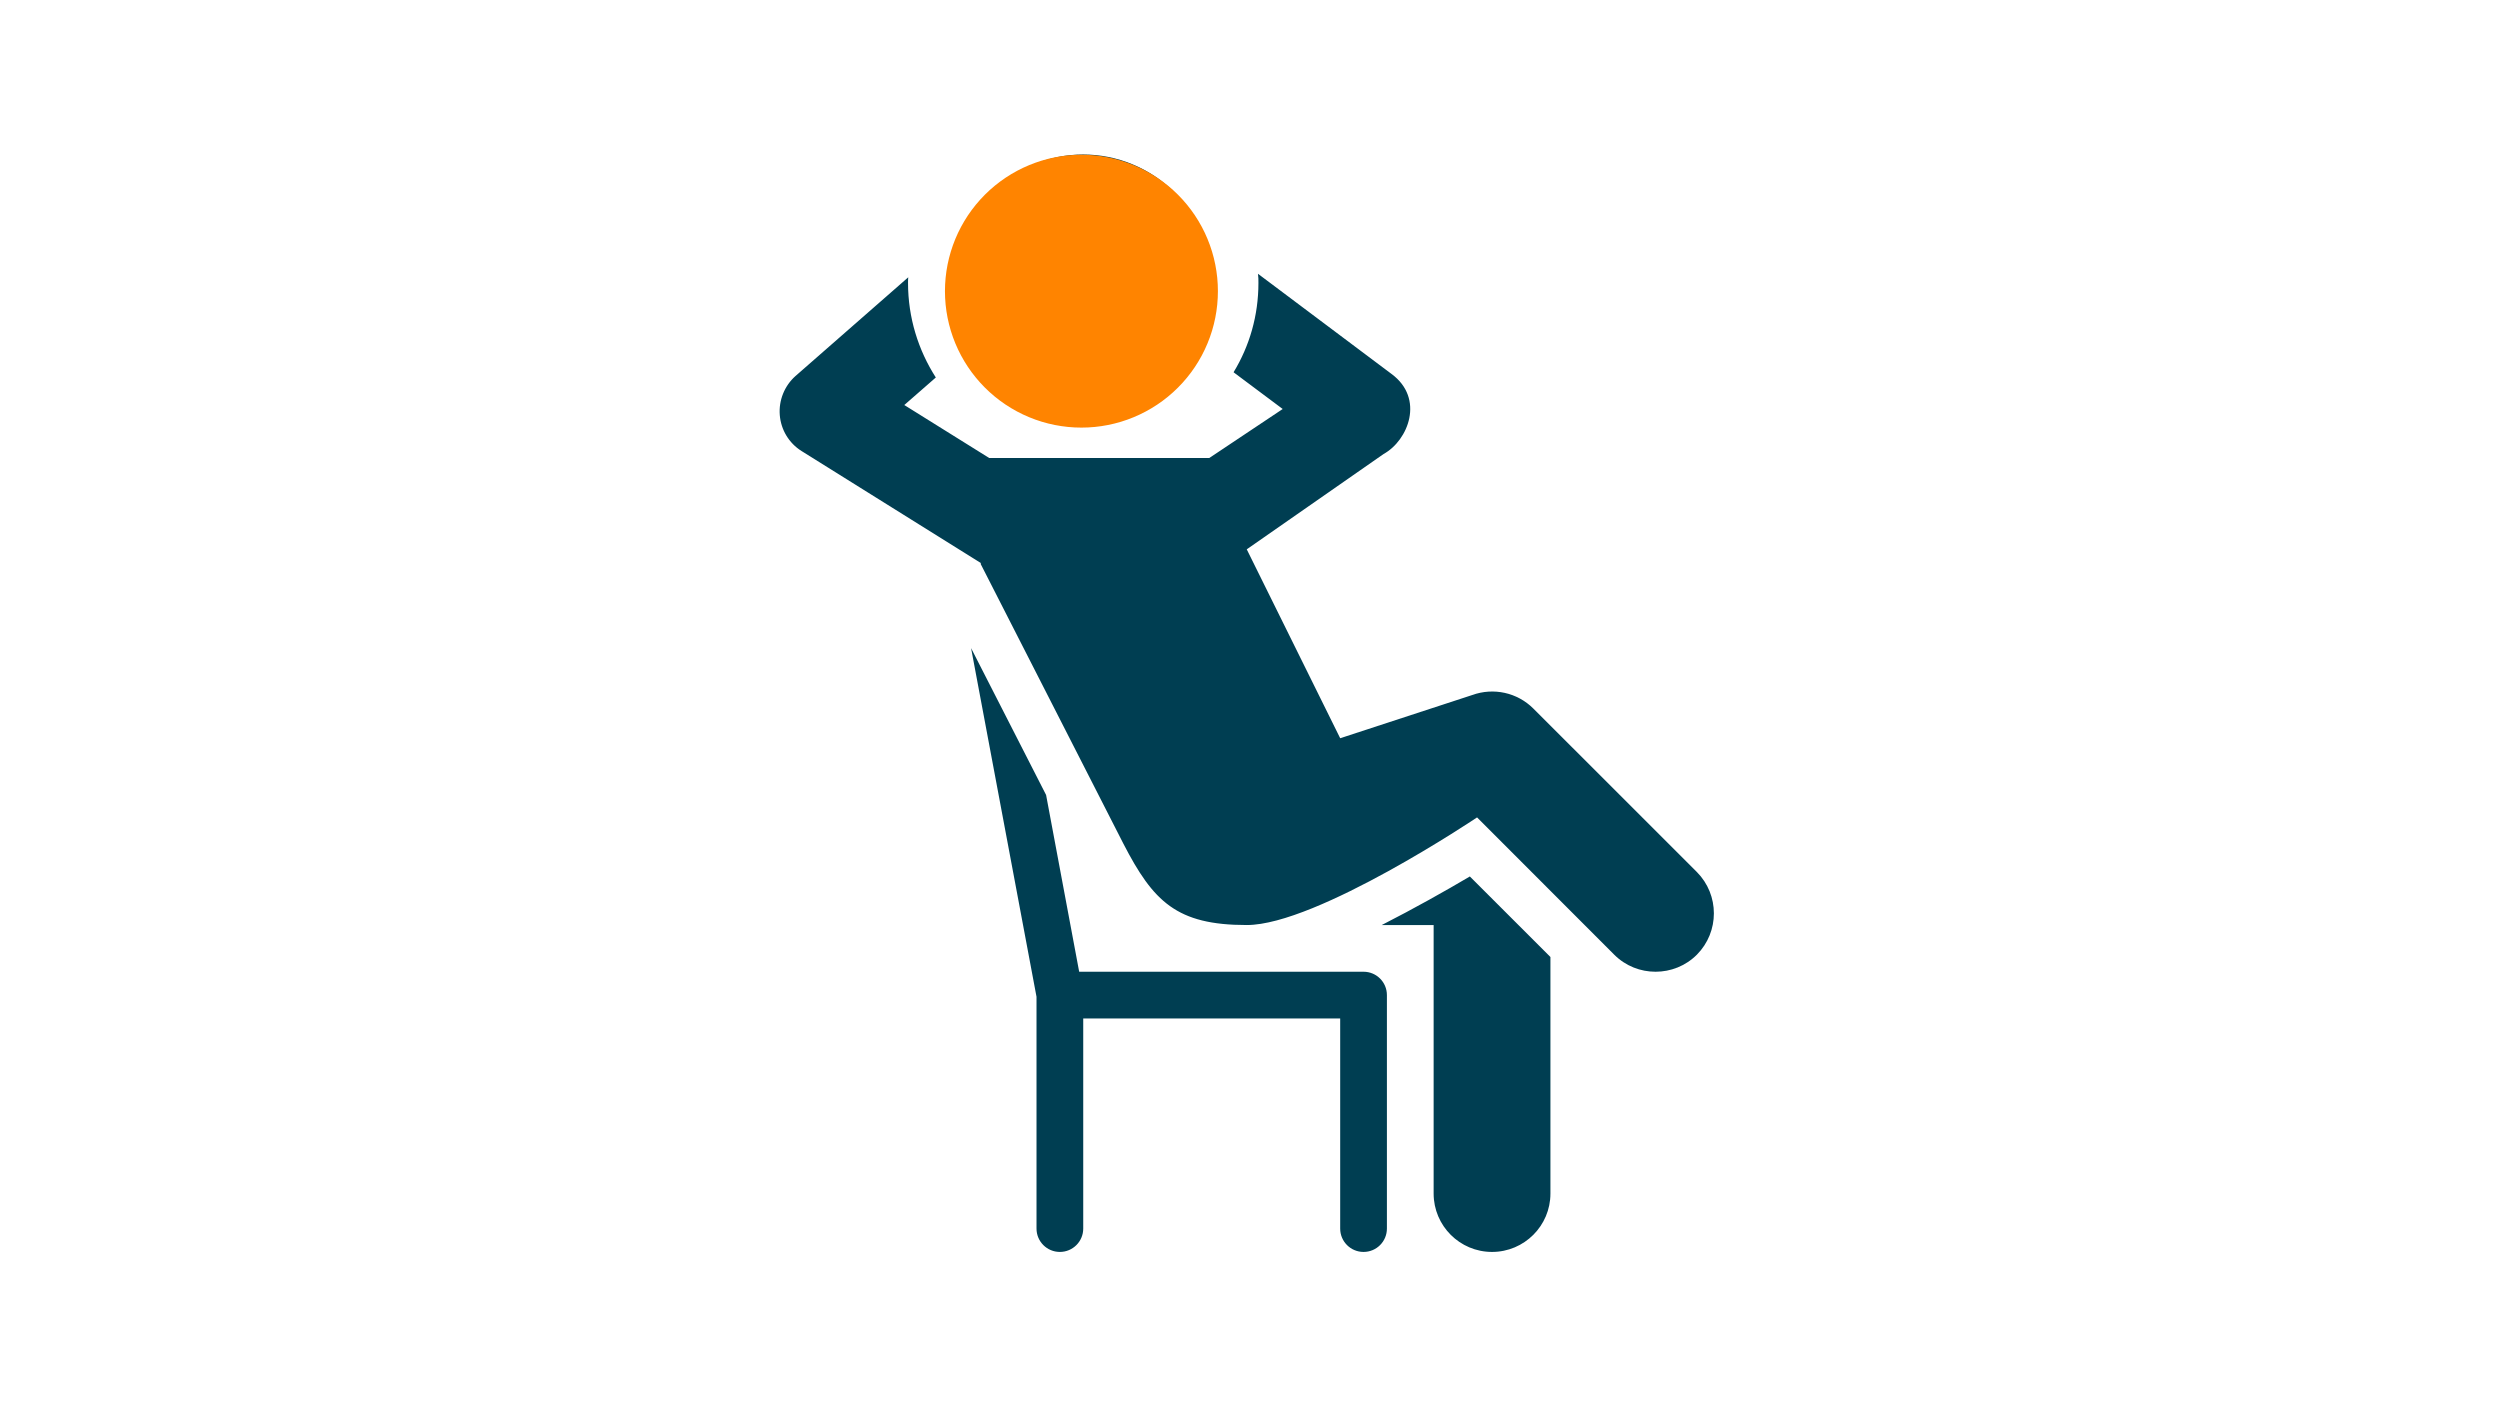
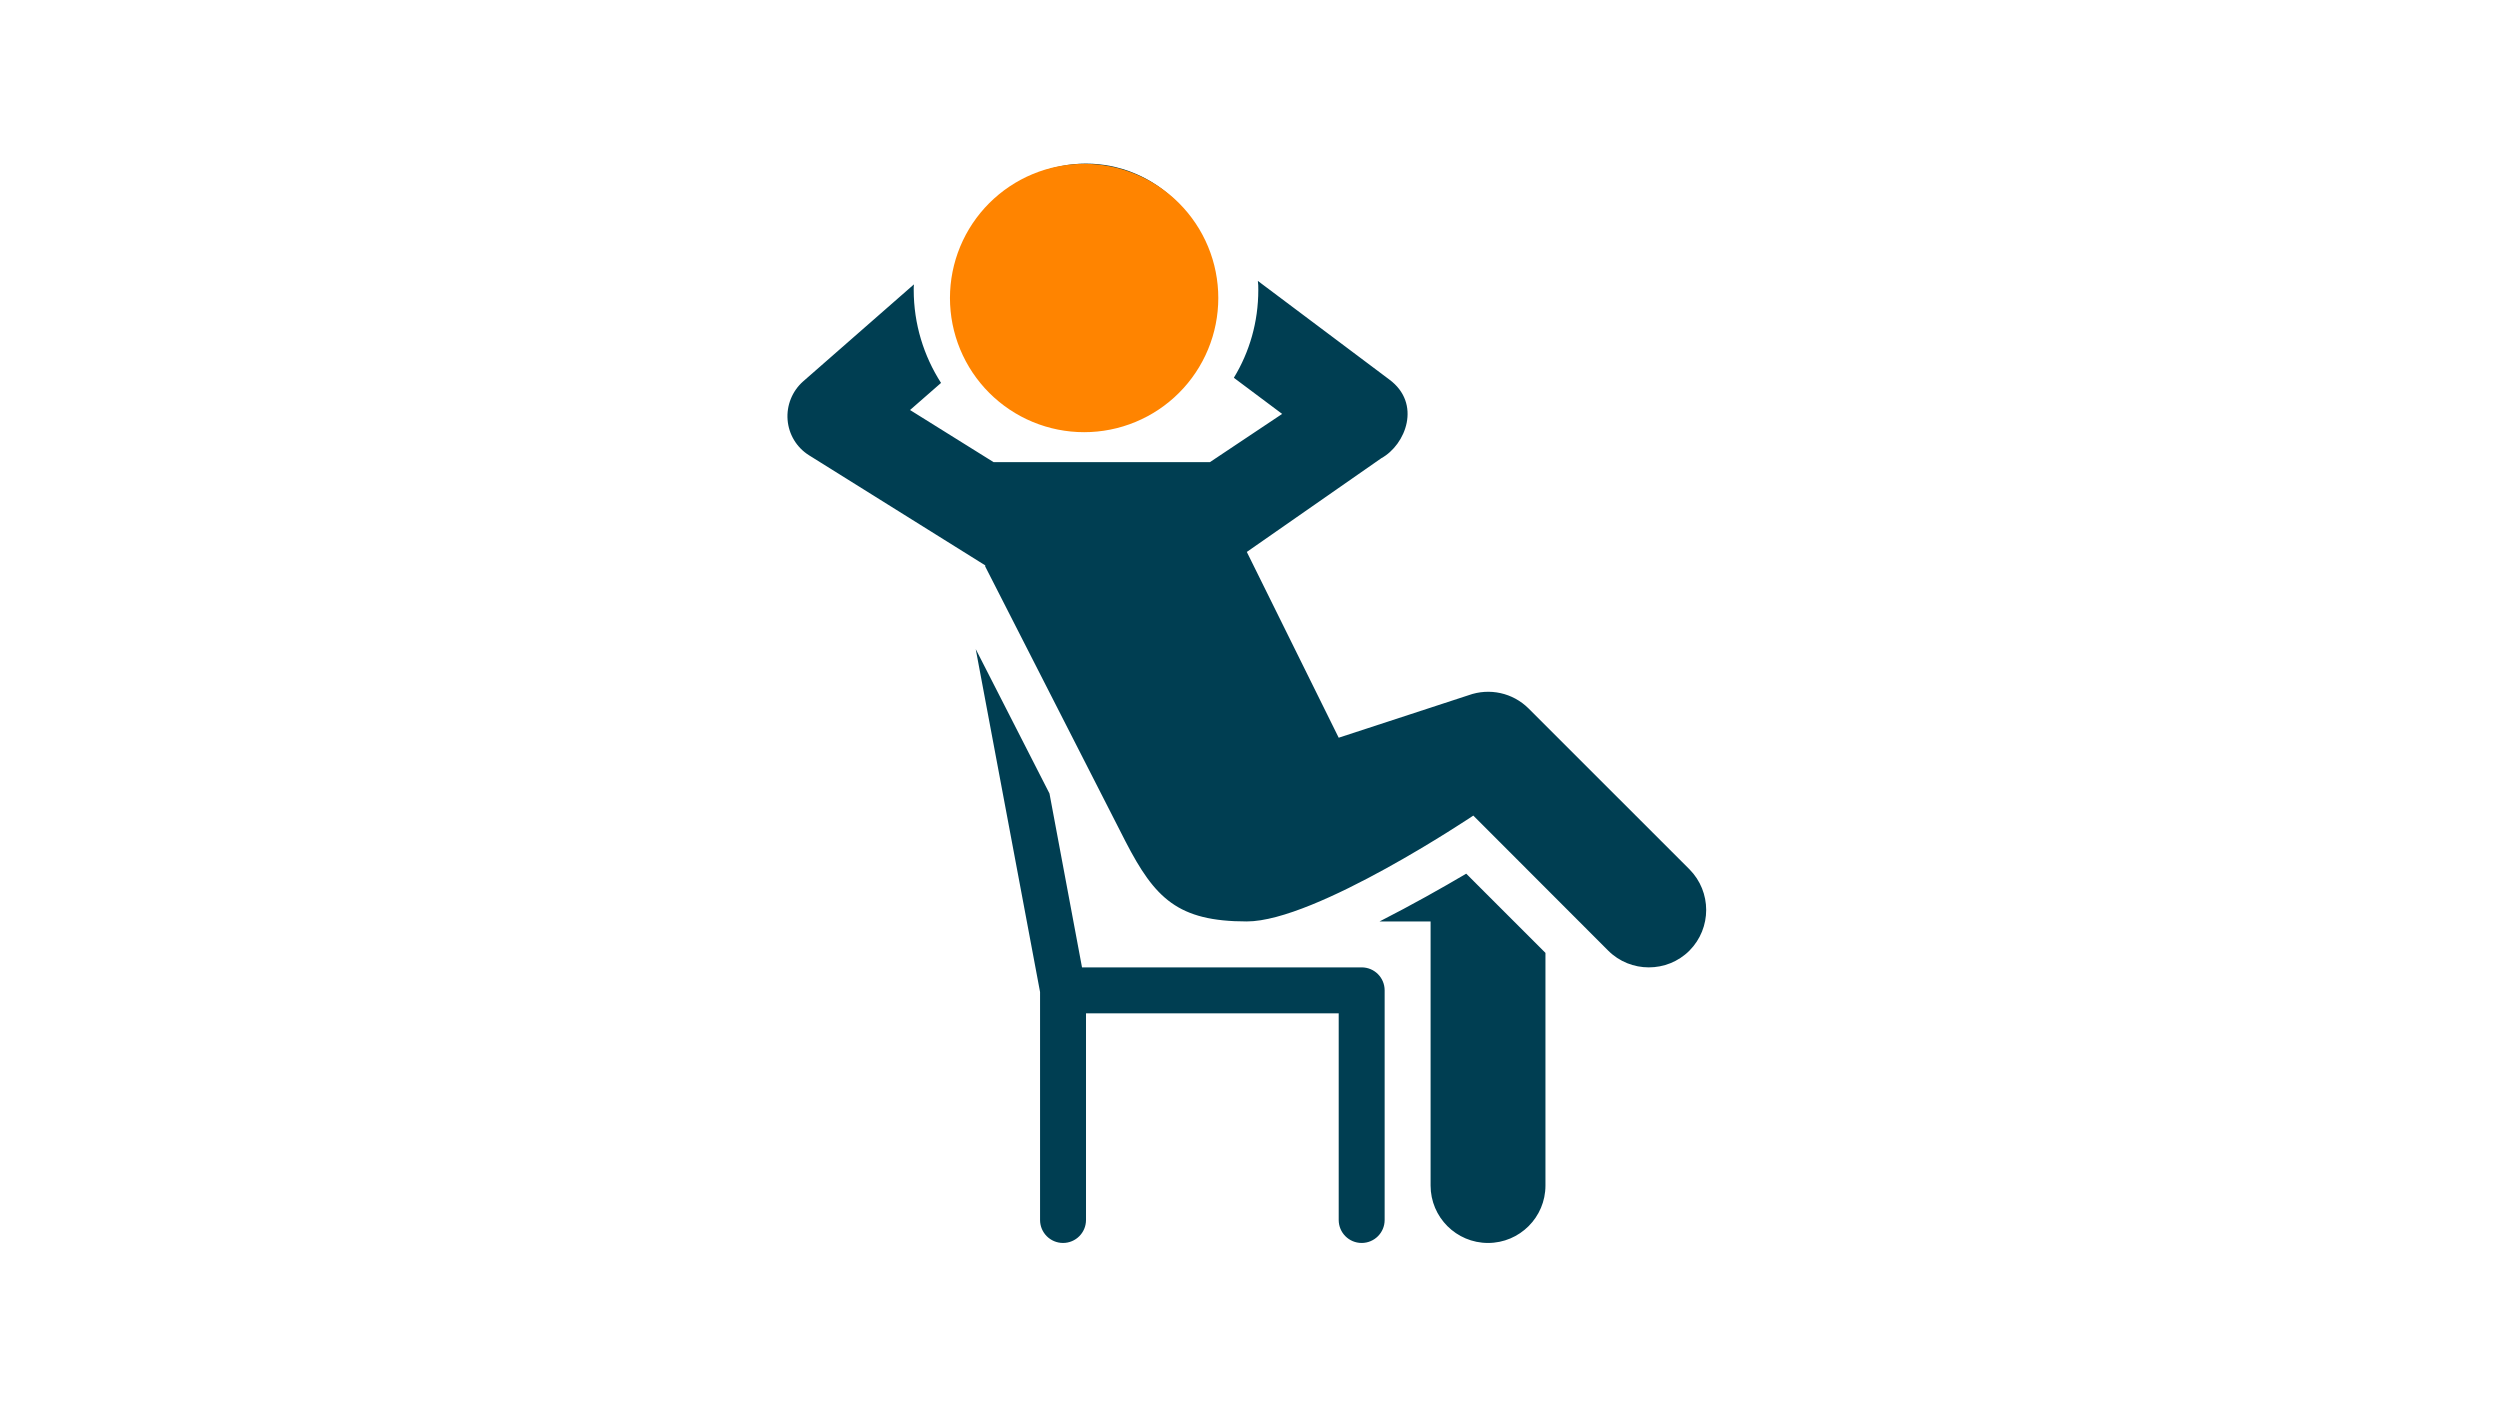
<svg xmlns="http://www.w3.org/2000/svg" width="1440pt" height="810pt" viewBox="0 0 1440 810" version="1.2">
  <defs>
    <clipPath id="clip1">
-       <path d="M 449.023 88 L 988 88 L 988 722 L 449.023 722 Z M 449.023 88 " />
+       <path d="M 453.523 94 L 983 94 L 983 716 L 453.523 716 Z M 453.523 94 " />
    </clipPath>
    <clipPath id="clip2">
-       <path d="M 535.531 89 L 712.531 89 L 712.531 253.922 L 535.531 253.922 Z M 535.531 89 " />
+       <path d="M 538.594 94 L 712.594 94 L 712.594 256.211 L 538.594 256.211 Z M 538.594 94 " />
    </clipPath>
  </defs>
  <g id="surface1">
-     <rect x="0" y="0" width="1440" height="810" style="fill:rgb(100%,100%,100%);fill-opacity:1;stroke:none;" />
-     <rect x="0" y="0" width="1440" height="810" style="fill:rgb(100%,100%,100%);fill-opacity:1;stroke:none;" />
    <g clip-path="url(#clip1)" clip-rule="nonzero">
-       <path style=" stroke:none;fill-rule:nonzero;fill:rgb(0%,24.309%,32.159%);fill-opacity:1;" d="M 623.941 88.977 C 622.73 88.977 621.52 89.008 620.309 89.066 C 619.102 89.125 617.895 89.215 616.688 89.332 C 615.484 89.453 614.281 89.598 613.082 89.777 C 611.887 89.953 610.691 90.16 609.504 90.398 C 608.316 90.633 607.133 90.898 605.961 91.195 C 604.785 91.488 603.617 91.809 602.461 92.16 C 601.301 92.512 600.152 92.895 599.012 93.301 C 597.871 93.707 596.738 94.145 595.621 94.609 C 594.504 95.07 593.395 95.562 592.301 96.078 C 591.207 96.598 590.125 97.141 589.055 97.711 C 587.988 98.281 586.934 98.879 585.895 99.5 C 584.855 100.125 583.832 100.77 582.828 101.441 C 581.82 102.117 580.828 102.812 579.855 103.535 C 578.883 104.254 577.93 105 576.992 105.77 C 576.059 106.535 575.141 107.328 574.242 108.141 C 573.348 108.953 572.469 109.785 571.613 110.645 C 570.758 111.5 569.922 112.375 569.109 113.273 C 568.293 114.168 567.504 115.086 566.734 116.023 C 565.969 116.957 565.223 117.91 564.5 118.883 C 563.777 119.855 563.082 120.848 562.41 121.852 C 561.734 122.859 561.09 123.883 560.465 124.922 C 559.844 125.957 559.246 127.012 558.676 128.078 C 558.105 129.148 557.559 130.227 557.043 131.324 C 556.523 132.418 556.035 133.523 555.57 134.641 C 555.105 135.762 554.672 136.891 554.262 138.027 C 553.855 139.168 553.477 140.316 553.125 141.477 C 552.773 142.637 552.449 143.801 552.156 144.977 C 551.859 146.152 551.594 147.332 551.359 148.52 C 551.121 149.707 550.914 150.898 550.738 152.098 C 550.559 153.293 550.414 154.496 550.293 155.699 C 550.176 156.906 550.086 158.109 550.027 159.32 C 549.969 160.531 549.938 161.738 549.938 162.949 C 549.938 164.16 549.969 165.371 550.027 166.578 C 550.086 167.789 550.176 168.996 550.293 170.199 C 550.414 171.406 550.559 172.605 550.738 173.805 C 550.914 175 551.121 176.195 551.359 177.383 C 551.594 178.57 551.859 179.75 552.156 180.926 C 552.449 182.098 552.773 183.266 553.125 184.422 C 553.477 185.582 553.855 186.73 554.262 187.871 C 554.672 189.012 555.105 190.141 555.57 191.258 C 556.035 192.379 556.523 193.484 557.043 194.578 C 557.559 195.672 558.105 196.754 558.676 197.82 C 559.246 198.891 559.844 199.941 560.465 200.98 C 561.09 202.02 561.734 203.043 562.41 204.047 C 563.082 205.055 563.777 206.043 564.5 207.016 C 565.223 207.988 565.969 208.941 566.734 209.879 C 567.504 210.812 568.293 211.73 569.109 212.629 C 569.922 213.523 570.758 214.402 571.613 215.258 C 572.469 216.113 573.348 216.949 574.242 217.762 C 575.141 218.574 576.059 219.363 576.992 220.133 C 577.93 220.902 578.883 221.645 579.855 222.367 C 580.828 223.086 581.82 223.785 582.828 224.457 C 583.832 225.129 584.855 225.777 585.895 226.398 C 586.934 227.023 587.988 227.617 589.055 228.188 C 590.125 228.762 591.207 229.305 592.301 229.82 C 593.395 230.34 594.504 230.828 595.621 231.293 C 596.738 231.758 597.871 232.191 599.012 232.602 C 600.152 233.008 601.301 233.387 602.461 233.738 C 603.617 234.09 604.785 234.414 605.961 234.707 C 607.133 235 608.316 235.266 609.504 235.504 C 610.691 235.738 611.887 235.945 613.082 236.125 C 614.281 236.301 615.484 236.449 616.688 236.566 C 617.895 236.688 619.102 236.773 620.309 236.836 C 621.52 236.895 622.73 236.926 623.941 236.926 C 625.152 236.926 626.363 236.895 627.574 236.836 C 628.781 236.773 629.988 236.688 631.195 236.566 C 632.402 236.449 633.602 236.301 634.801 236.125 C 636 235.945 637.191 235.738 638.379 235.504 C 639.566 235.266 640.75 235 641.922 234.707 C 643.098 234.414 644.266 234.09 645.422 233.738 C 646.582 233.387 647.734 233.008 648.871 232.602 C 650.012 232.191 651.145 231.758 652.262 231.293 C 653.379 230.828 654.488 230.34 655.582 229.82 C 656.676 229.305 657.758 228.762 658.828 228.188 C 659.895 227.617 660.949 227.023 661.988 226.398 C 663.027 225.777 664.051 225.129 665.055 224.457 C 666.062 223.785 667.055 223.086 668.027 222.367 C 669 221.645 669.953 220.902 670.891 220.133 C 671.824 219.363 672.742 218.574 673.641 217.762 C 674.539 216.949 675.414 216.113 676.27 215.258 C 677.125 214.402 677.961 213.523 678.773 212.629 C 679.59 211.73 680.379 210.812 681.148 209.879 C 681.914 208.941 682.66 207.988 683.383 207.016 C 684.105 206.043 684.801 205.055 685.473 204.047 C 686.148 203.043 686.793 202.02 687.418 200.98 C 688.039 199.941 688.637 198.891 689.207 197.82 C 689.777 196.754 690.324 195.672 690.84 194.578 C 691.359 193.484 691.848 192.379 692.312 191.258 C 692.777 190.141 693.211 189.012 693.621 187.871 C 694.027 186.73 694.406 185.582 694.758 184.422 C 695.109 183.266 695.434 182.098 695.727 180.926 C 696.023 179.75 696.289 178.57 696.523 177.383 C 696.762 176.195 696.969 175 697.145 173.805 C 697.324 172.605 697.473 171.406 697.59 170.199 C 697.707 168.996 697.797 167.789 697.855 166.578 C 697.918 165.371 697.945 164.16 697.945 162.949 C 697.945 161.738 697.918 160.531 697.855 159.32 C 697.797 158.109 697.707 156.906 697.59 155.699 C 697.473 154.496 697.324 153.293 697.145 152.098 C 696.969 150.898 696.762 149.707 696.523 148.52 C 696.289 147.332 696.023 146.152 695.727 144.977 C 695.434 143.801 695.109 142.637 694.758 141.477 C 694.406 140.316 694.027 139.168 693.621 138.027 C 693.211 136.891 692.777 135.762 692.312 134.641 C 691.848 133.523 691.359 132.418 690.84 131.324 C 690.324 130.227 689.777 129.148 689.207 128.078 C 688.637 127.012 688.039 125.957 687.418 124.922 C 686.793 123.883 686.148 122.859 685.473 121.852 C 684.801 120.848 684.105 119.855 683.383 118.883 C 682.66 117.91 681.914 116.957 681.148 116.023 C 680.379 115.086 679.59 114.168 678.773 113.273 C 677.961 112.375 677.125 111.5 676.27 110.645 C 675.414 109.785 674.539 108.953 673.641 108.141 C 672.742 107.328 671.824 106.535 670.891 105.77 C 669.953 105 669 104.254 668.027 103.535 C 667.055 102.812 666.062 102.117 665.055 101.441 C 664.051 100.77 663.027 100.125 661.988 99.5 C 660.949 98.879 659.895 98.281 658.828 97.711 C 657.758 97.141 656.676 96.598 655.582 96.078 C 654.488 95.562 653.379 95.07 652.262 94.609 C 651.145 94.145 650.012 93.707 648.871 93.301 C 647.734 92.895 646.582 92.512 645.422 92.16 C 644.266 91.809 643.098 91.488 641.922 91.195 C 640.75 90.898 639.566 90.633 638.379 90.398 C 637.191 90.16 636 89.953 634.801 89.777 C 633.602 89.598 632.402 89.453 631.195 89.332 C 629.988 89.215 628.781 89.125 627.574 89.066 C 626.363 89.008 625.152 88.977 623.941 88.977 Z M 724.594 157.695 C 724.863 159.445 724.855 161.203 724.855 162.949 C 724.855 181.781 719.734 199.27 710.586 214.332 L 710.641 214.359 C 710.625 214.387 710.613 214.438 710.586 214.465 L 738.836 235.586 L 696.527 263.824 L 569.805 263.824 L 520.871 233.297 L 539.031 217.434 C 528.941 201.695 523.027 182.992 523.027 162.949 C 523.027 161.875 523.023 160.797 523.156 159.719 L 458.168 216.617 C 451.844 222.266 448.48 230.605 449.152 239.078 C 449.828 247.551 454.398 255.203 461.664 259.777 L 564.941 324.293 L 564.891 324.898 L 647.094 486.008 C 664.316 519.363 677.762 532.82 718.129 532.82 C 758.496 532.82 850.789 470.824 850.789 470.824 L 929.789 549.895 C 936.379 556.484 944.984 559.719 953.598 559.719 C 962.207 559.719 970.812 556.484 977.406 549.895 C 990.457 536.711 990.457 515.473 977.406 502.293 L 883.219 408.145 C 873.934 398.863 860.223 395.906 847.977 400.344 L 771.949 425.219 L 718.129 316.414 L 796.941 261.512 C 811.23 253.645 820.66 229.504 801.543 215.41 Z M 559.344 373.312 L 597.031 574.141 L 597.031 707.664 C 597.031 715.102 603.059 721.113 610.484 721.113 C 617.914 721.113 623.941 715.102 623.941 707.664 L 623.941 586.617 L 771.949 586.617 L 771.949 707.664 C 771.949 715.102 777.965 721.113 785.406 721.113 C 792.848 721.113 798.859 715.102 798.859 707.664 L 798.859 573.168 C 798.859 565.73 792.848 559.719 785.406 559.719 L 621.602 559.719 L 602.551 457.898 Z M 846.637 504.844 C 832.777 513.047 814.594 523.27 795.891 532.82 L 825.773 532.82 L 825.773 687.492 C 825.773 706.051 840.84 721.113 859.41 721.113 C 877.977 721.113 893.047 706.051 893.047 687.492 L 893.047 551.234 Z M 846.637 504.844 " />
+       <path style=" stroke:none;fill-rule:nonzero;fill:rgb(0%,24.309%,32.159%);fill-opacity:1;" d="M 625.539 94.223 C 624.348 94.223 623.16 94.25 621.969 94.309 C 620.781 94.367 619.594 94.457 618.406 94.574 C 617.223 94.688 616.039 94.836 614.863 95.008 C 613.684 95.184 612.512 95.387 611.344 95.621 C 610.176 95.852 609.012 96.113 607.855 96.402 C 606.703 96.691 605.555 97.008 604.414 97.355 C 603.273 97.699 602.145 98.074 601.023 98.477 C 599.902 98.875 598.789 99.305 597.691 99.762 C 596.59 100.215 595.5 100.699 594.426 101.207 C 593.348 101.715 592.285 102.25 591.234 102.812 C 590.184 103.375 589.148 103.961 588.125 104.574 C 587.105 105.184 586.098 105.82 585.109 106.484 C 584.117 107.145 583.145 107.832 582.188 108.539 C 581.23 109.25 580.293 109.98 579.371 110.738 C 578.449 111.492 577.551 112.27 576.668 113.07 C 575.785 113.867 574.922 114.691 574.078 115.531 C 573.238 116.375 572.418 117.234 571.617 118.117 C 570.816 119 570.039 119.902 569.285 120.82 C 568.527 121.742 567.797 122.68 567.086 123.637 C 566.375 124.594 565.691 125.566 565.027 126.559 C 564.367 127.547 563.73 128.551 563.117 129.574 C 562.504 130.594 561.918 131.629 561.355 132.68 C 560.797 133.73 560.262 134.793 559.75 135.871 C 559.242 136.945 558.758 138.035 558.305 139.137 C 557.848 140.234 557.418 141.344 557.02 142.465 C 556.617 143.586 556.242 144.719 555.898 145.859 C 555.551 146.996 555.234 148.145 554.945 149.301 C 554.656 150.453 554.395 151.617 554.164 152.785 C 553.93 153.953 553.727 155.125 553.551 156.301 C 553.375 157.48 553.23 158.66 553.113 159.848 C 552.996 161.031 552.91 162.219 552.852 163.406 C 552.793 164.598 552.766 165.785 552.766 166.977 C 552.766 168.168 552.793 169.359 552.852 170.547 C 552.91 171.738 552.996 172.922 553.113 174.109 C 553.23 175.293 553.375 176.477 553.551 177.652 C 553.727 178.832 553.93 180.004 554.164 181.172 C 554.395 182.34 554.656 183.5 554.945 184.656 C 555.234 185.809 555.551 186.957 555.898 188.098 C 556.242 189.234 556.617 190.367 557.02 191.488 C 557.418 192.609 557.848 193.719 558.305 194.82 C 558.758 195.918 559.242 197.008 559.75 198.082 C 560.262 199.16 560.797 200.223 561.355 201.273 C 561.918 202.324 562.504 203.359 563.117 204.379 C 563.73 205.402 564.367 206.406 565.027 207.398 C 565.691 208.387 566.375 209.359 567.086 210.316 C 567.797 211.273 568.527 212.211 569.285 213.133 C 570.039 214.055 570.816 214.953 571.617 215.836 C 572.418 216.719 573.238 217.582 574.078 218.422 C 574.922 219.266 575.785 220.086 576.668 220.887 C 577.551 221.684 578.449 222.461 579.371 223.219 C 580.293 223.973 581.23 224.707 582.188 225.414 C 583.145 226.125 584.117 226.809 585.109 227.469 C 586.098 228.133 587.105 228.77 588.125 229.383 C 589.148 229.992 590.184 230.578 591.234 231.141 C 592.285 231.703 593.348 232.238 594.426 232.746 C 595.5 233.258 596.59 233.738 597.691 234.195 C 598.789 234.648 599.902 235.078 601.023 235.48 C 602.145 235.879 603.273 236.254 604.414 236.598 C 605.555 236.945 606.703 237.262 607.855 237.551 C 609.012 237.84 610.176 238.102 611.344 238.336 C 612.512 238.566 613.684 238.77 614.863 238.945 C 616.039 239.121 617.223 239.266 618.406 239.383 C 619.594 239.5 620.781 239.586 621.969 239.645 C 623.16 239.703 624.348 239.73 625.539 239.73 C 626.73 239.73 627.922 239.703 629.109 239.645 C 630.301 239.586 631.488 239.5 632.672 239.383 C 633.859 239.266 635.039 239.121 636.219 238.945 C 637.398 238.77 638.57 238.566 639.738 238.336 C 640.906 238.102 642.066 237.84 643.223 237.551 C 644.379 237.262 645.527 236.945 646.664 236.598 C 647.805 236.254 648.938 235.879 650.059 235.48 C 651.18 235.078 652.289 234.648 653.391 234.195 C 654.492 233.738 655.578 233.258 656.656 232.746 C 657.73 232.238 658.797 231.703 659.848 231.141 C 660.898 230.578 661.934 229.992 662.953 229.383 C 663.977 228.77 664.98 228.133 665.973 227.469 C 666.961 226.809 667.938 226.125 668.895 225.414 C 669.848 224.707 670.789 223.973 671.707 223.219 C 672.629 222.461 673.531 221.684 674.414 220.887 C 675.297 220.086 676.16 219.266 677 218.422 C 677.844 217.582 678.664 216.719 679.465 215.836 C 680.262 214.953 681.043 214.055 681.797 213.133 C 682.551 212.211 683.285 211.273 683.996 210.316 C 684.703 209.359 685.391 208.387 686.051 207.398 C 686.711 206.406 687.352 205.402 687.961 204.379 C 688.574 203.359 689.16 202.324 689.723 201.273 C 690.285 200.223 690.82 199.16 691.328 198.082 C 691.84 197.008 692.32 195.918 692.777 194.82 C 693.23 193.719 693.66 192.609 694.062 191.488 C 694.465 190.367 694.836 189.234 695.184 188.098 C 695.527 186.957 695.844 185.809 696.137 184.656 C 696.426 183.5 696.684 182.34 696.918 181.172 C 697.148 180.004 697.355 178.832 697.527 177.652 C 697.703 176.477 697.848 175.293 697.965 174.109 C 698.082 172.922 698.172 171.738 698.227 170.547 C 698.285 169.359 698.316 168.168 698.316 166.977 C 698.316 165.785 698.285 164.598 698.227 163.406 C 698.172 162.219 698.082 161.031 697.965 159.848 C 697.848 158.66 697.703 157.48 697.527 156.301 C 697.355 155.125 697.148 153.953 696.918 152.785 C 696.684 151.617 696.426 150.453 696.137 149.301 C 695.844 148.145 695.527 146.996 695.184 145.859 C 694.836 144.719 694.465 143.586 694.062 142.465 C 693.66 141.344 693.23 140.234 692.777 139.137 C 692.32 138.035 691.84 136.945 691.328 135.871 C 690.82 134.793 690.285 133.73 689.723 132.68 C 689.16 131.629 688.574 130.594 687.961 129.574 C 687.352 128.551 686.711 127.547 686.051 126.559 C 685.391 125.566 684.703 124.594 683.996 123.637 C 683.285 122.68 682.551 121.742 681.797 120.82 C 681.043 119.902 680.262 119 679.465 118.117 C 678.664 117.234 677.844 116.375 677 115.531 C 676.16 114.691 675.297 113.867 674.414 113.07 C 673.531 112.27 672.629 111.492 671.707 110.738 C 670.789 109.98 669.848 109.25 668.895 108.539 C 667.938 107.832 666.961 107.145 665.973 106.484 C 664.98 105.82 663.977 105.184 662.953 104.574 C 661.934 103.961 660.898 103.375 659.848 102.812 C 658.797 102.25 657.73 101.715 656.656 101.207 C 655.578 100.699 654.492 100.215 653.391 99.762 C 652.289 99.305 651.18 98.875 650.059 98.477 C 648.938 98.074 647.805 97.699 646.664 97.355 C 645.527 97.008 644.379 96.691 643.223 96.402 C 642.066 96.113 640.906 95.852 639.738 95.621 C 638.57 95.387 637.398 95.184 636.219 95.008 C 635.039 94.836 633.859 94.688 632.672 94.574 C 631.488 94.457 630.301 94.367 629.109 94.309 C 627.922 94.25 626.73 94.223 625.539 94.223 Z M 724.523 161.809 C 724.785 163.531 724.781 165.258 724.781 166.977 C 724.781 185.496 719.746 202.699 710.746 217.512 L 710.797 217.539 C 710.785 217.566 710.773 217.617 710.746 217.641 L 738.527 238.414 L 696.922 266.188 L 572.301 266.188 L 524.18 236.168 L 542.039 220.562 C 532.113 205.086 526.301 186.688 526.301 166.977 C 526.301 165.918 526.297 164.859 526.43 163.801 L 462.516 219.762 C 456.297 225.316 452.992 233.516 453.652 241.852 C 454.316 250.184 458.809 257.711 465.953 262.211 L 567.52 325.664 L 567.469 326.258 L 648.309 484.711 C 665.246 517.516 678.469 530.75 718.164 530.75 C 757.859 530.75 848.625 469.777 848.625 469.777 L 926.309 547.547 C 932.793 554.027 941.254 557.207 949.723 557.207 C 958.191 557.207 966.656 554.027 973.137 547.547 C 985.973 534.582 985.973 513.695 973.137 500.73 L 880.516 408.133 C 871.383 399.004 857.898 396.094 845.859 400.461 L 771.094 424.926 L 718.164 317.914 L 795.668 263.914 C 809.723 256.176 818.996 232.434 800.191 218.57 Z M 562.016 373.875 L 599.074 571.391 L 599.074 702.719 C 599.074 710.031 605.004 715.945 612.309 715.945 C 619.613 715.945 625.539 710.031 625.539 702.719 L 625.539 583.664 L 771.094 583.664 L 771.094 702.719 C 771.094 710.031 777.008 715.945 784.324 715.945 C 791.641 715.945 797.555 710.031 797.555 702.719 L 797.555 570.438 C 797.555 563.121 791.641 557.207 784.324 557.207 L 623.238 557.207 L 604.504 457.066 Z M 844.539 503.234 C 830.91 511.305 813.027 521.359 794.637 530.75 L 824.02 530.75 L 824.02 682.875 C 824.02 701.129 838.84 715.945 857.102 715.945 C 875.359 715.945 890.18 701.129 890.18 682.875 L 890.18 548.863 Z M 844.539 503.234 " />
    </g>
    <g clip-path="url(#clip2)" clip-rule="nonzero">
-       <path style=" stroke:none;fill-rule:nonzero;fill:rgb(100%,51.759%,0%);fill-opacity:1;" d="M 622.902 89.113 C 621.617 89.113 620.328 89.148 619.043 89.211 C 617.758 89.273 616.477 89.367 615.195 89.492 C 613.918 89.621 612.641 89.777 611.367 89.965 C 610.094 90.156 608.828 90.375 607.566 90.625 C 606.305 90.875 605.051 91.156 603.801 91.469 C 602.555 91.781 601.312 92.125 600.082 92.5 C 598.852 92.871 597.629 93.277 596.418 93.711 C 595.207 94.141 594.008 94.605 592.82 95.098 C 591.629 95.59 590.453 96.109 589.293 96.66 C 588.129 97.211 586.98 97.789 585.844 98.395 C 584.711 99 583.59 99.637 582.488 100.297 C 581.383 100.957 580.297 101.645 579.227 102.359 C 578.16 103.074 577.105 103.816 576.074 104.582 C 575.039 105.348 574.027 106.141 573.031 106.953 C 572.039 107.77 571.062 108.609 570.109 109.473 C 569.156 110.34 568.227 111.227 567.316 112.133 C 566.406 113.043 565.52 113.977 564.656 114.93 C 563.793 115.883 562.953 116.855 562.137 117.848 C 561.32 118.844 560.527 119.855 559.762 120.891 C 558.996 121.922 558.254 122.973 557.539 124.043 C 556.824 125.113 556.137 126.199 555.477 127.305 C 554.812 128.406 554.18 129.523 553.574 130.66 C 552.969 131.793 552.391 132.941 551.84 134.105 C 551.289 135.27 550.77 136.441 550.273 137.633 C 549.781 138.82 549.32 140.02 548.887 141.23 C 548.453 142.441 548.051 143.664 547.676 144.895 C 547.305 146.125 546.961 147.363 546.648 148.609 C 546.336 149.859 546.055 151.113 545.801 152.375 C 545.551 153.637 545.332 154.902 545.141 156.176 C 544.953 157.449 544.797 158.723 544.672 160.004 C 544.543 161.285 544.449 162.566 544.387 163.852 C 544.324 165.137 544.293 166.422 544.293 167.707 C 544.293 168.992 544.324 170.281 544.387 171.562 C 544.449 172.848 544.543 174.133 544.672 175.41 C 544.797 176.691 544.953 177.969 545.141 179.238 C 545.332 180.512 545.551 181.777 545.801 183.039 C 546.055 184.301 546.336 185.555 546.648 186.805 C 546.961 188.051 547.305 189.293 547.676 190.523 C 548.051 191.754 548.453 192.973 548.887 194.184 C 549.32 195.395 549.781 196.594 550.273 197.785 C 550.77 198.973 551.289 200.148 551.84 201.309 C 552.391 202.473 552.969 203.621 553.574 204.758 C 554.18 205.891 554.812 207.008 555.477 208.113 C 556.137 209.215 556.824 210.301 557.539 211.371 C 558.254 212.441 558.996 213.492 559.762 214.527 C 560.527 215.559 561.32 216.574 562.137 217.566 C 562.953 218.562 563.793 219.535 564.656 220.488 C 565.52 221.441 566.406 222.371 567.316 223.281 C 568.227 224.191 569.156 225.078 570.109 225.941 C 571.062 226.805 572.039 227.645 573.031 228.461 C 574.027 229.277 575.039 230.066 576.074 230.836 C 577.105 231.602 578.16 232.34 579.227 233.055 C 580.297 233.77 581.383 234.457 582.488 235.117 C 583.59 235.781 584.711 236.414 585.844 237.02 C 586.98 237.625 588.129 238.203 589.293 238.754 C 590.453 239.305 591.629 239.824 592.82 240.316 C 594.008 240.809 595.207 241.273 596.418 241.707 C 597.629 242.141 598.852 242.543 600.082 242.918 C 601.312 243.289 602.555 243.633 603.801 243.945 C 605.051 244.258 606.305 244.539 607.566 244.789 C 608.828 245.043 610.094 245.262 611.367 245.449 C 612.641 245.641 613.918 245.797 615.195 245.922 C 616.477 246.047 617.758 246.145 619.043 246.207 C 620.328 246.27 621.617 246.301 622.902 246.301 C 624.188 246.301 625.473 246.27 626.758 246.207 C 628.043 246.145 629.328 246.047 630.605 245.922 C 631.887 245.797 633.164 245.641 634.438 245.449 C 635.711 245.262 636.977 245.043 638.238 244.789 C 639.5 244.539 640.754 244.258 642.004 243.945 C 643.25 243.633 644.488 243.289 645.723 242.918 C 646.953 242.543 648.172 242.141 649.387 241.707 C 650.598 241.273 651.797 240.809 652.984 240.316 C 654.172 239.824 655.348 239.305 656.512 238.754 C 657.676 238.203 658.824 237.625 659.957 237.02 C 661.094 236.414 662.211 235.781 663.316 235.117 C 664.418 234.457 665.508 233.77 666.574 233.055 C 667.645 232.34 668.695 231.602 669.73 230.836 C 670.762 230.066 671.777 229.277 672.773 228.461 C 673.766 227.645 674.738 226.805 675.695 225.941 C 676.648 225.078 677.578 224.191 678.488 223.281 C 679.398 222.371 680.285 221.441 681.148 220.488 C 682.012 219.535 682.852 218.562 683.668 217.566 C 684.484 216.574 685.277 215.559 686.043 214.527 C 686.809 213.492 687.551 212.441 688.266 211.371 C 688.98 210.301 689.668 209.215 690.328 208.113 C 690.988 207.008 691.625 205.891 692.23 204.758 C 692.836 203.621 693.414 202.473 693.965 201.309 C 694.516 200.148 695.035 198.973 695.527 197.785 C 696.02 196.594 696.484 195.395 696.918 194.184 C 697.352 192.973 697.754 191.754 698.129 190.523 C 698.5 189.293 698.844 188.051 699.156 186.805 C 699.469 185.555 699.75 184.301 700 183.039 C 700.254 181.777 700.473 180.512 700.66 179.238 C 700.852 177.969 701.008 176.691 701.133 175.41 C 701.262 174.133 701.355 172.848 701.418 171.562 C 701.48 170.281 701.512 168.992 701.512 167.707 C 701.512 166.422 701.48 165.137 701.418 163.852 C 701.355 162.566 701.262 161.285 701.133 160.004 C 701.008 158.723 700.852 157.449 700.66 156.176 C 700.473 154.902 700.254 153.637 700 152.375 C 699.75 151.113 699.469 149.859 699.156 148.609 C 698.844 147.363 698.5 146.125 698.129 144.895 C 697.754 143.664 697.352 142.441 696.918 141.23 C 696.484 140.02 696.02 138.82 695.527 137.633 C 695.035 136.441 694.516 135.27 693.965 134.105 C 693.414 132.941 692.836 131.793 692.23 130.66 C 691.625 129.523 690.988 128.406 690.328 127.305 C 689.668 126.199 688.98 125.113 688.266 124.043 C 687.551 122.973 686.809 121.922 686.043 120.891 C 685.277 119.855 684.484 118.844 683.668 117.848 C 682.852 116.855 682.012 115.883 681.148 114.93 C 680.285 113.977 679.398 113.043 678.488 112.133 C 677.578 111.227 676.648 110.34 675.695 109.473 C 674.738 108.609 673.766 107.77 672.773 106.953 C 671.777 106.141 670.762 105.348 669.73 104.582 C 668.695 103.816 667.645 103.074 666.574 102.359 C 665.508 101.645 664.418 100.957 663.316 100.297 C 662.211 99.637 661.094 99 659.957 98.395 C 658.824 97.789 657.676 97.211 656.512 96.66 C 655.348 96.109 654.172 95.59 652.984 95.098 C 651.797 94.605 650.598 94.141 649.387 93.711 C 648.172 93.277 646.953 92.871 645.723 92.5 C 644.488 92.125 643.25 91.781 642.004 91.469 C 640.754 91.156 639.5 90.875 638.238 90.625 C 636.977 90.375 635.711 90.156 634.438 89.965 C 633.164 89.777 631.887 89.621 630.605 89.492 C 629.328 89.367 628.043 89.273 626.758 89.211 C 625.473 89.148 624.188 89.113 622.902 89.113 Z M 729.82 162.125 C 730.105 163.984 730.098 165.852 730.098 167.707 C 730.098 187.715 724.66 206.293 714.941 222.297 L 714.996 222.328 C 714.98 222.355 714.969 222.41 714.941 222.438 L 744.949 244.879 L 700.004 274.879 L 565.395 274.879 L 513.418 242.449 L 532.707 225.594 C 521.988 208.871 515.707 189 515.707 167.707 C 515.707 166.566 515.703 165.418 515.844 164.273 L 446.809 224.727 C 440.094 230.727 436.52 239.586 437.234 248.59 C 437.949 257.59 442.805 265.723 450.523 270.582 L 560.23 339.129 L 560.176 339.77 L 647.496 510.938 C 665.789 546.375 680.074 560.672 722.953 560.672 C 765.828 560.672 863.871 494.805 863.871 494.805 L 947.785 578.812 C 954.789 585.816 963.93 589.25 973.074 589.25 C 982.223 589.25 991.363 585.816 998.367 578.812 C 1012.23 564.809 1012.23 542.246 998.367 528.242 L 898.316 428.215 C 888.457 418.355 873.891 415.211 860.883 419.926 L 780.121 446.355 L 722.953 330.754 L 806.672 272.426 C 821.848 264.062 831.867 238.418 811.555 223.441 Z M 554.285 391.207 L 594.316 604.574 L 594.316 746.438 C 594.316 754.34 600.719 760.727 608.609 760.727 C 616.5 760.727 622.902 754.34 622.902 746.438 L 622.902 617.832 L 780.121 617.832 L 780.121 746.438 C 780.121 754.34 786.512 760.727 794.414 760.727 C 802.32 760.727 808.707 754.34 808.707 746.438 L 808.707 603.539 C 808.707 595.641 802.32 589.25 794.414 589.25 L 620.418 589.25 L 600.18 481.074 Z M 859.457 530.949 C 844.738 539.664 825.422 550.527 805.555 560.672 L 837.293 560.672 L 837.293 725.004 C 837.293 744.723 853.301 760.727 873.027 760.727 C 892.75 760.727 908.758 744.723 908.758 725.004 L 908.758 580.238 Z M 859.457 530.949 " />
+       <path style=" stroke:none;fill-rule:nonzero;fill:rgb(100%,51.759%,0%);fill-opacity:1;" d="M 624.457 94.359 C 623.191 94.359 621.93 94.391 620.664 94.453 C 619.402 94.516 618.141 94.609 616.883 94.734 C 615.625 94.855 614.367 95.012 613.117 95.199 C 611.867 95.383 610.621 95.598 609.379 95.848 C 608.141 96.094 606.906 96.371 605.68 96.676 C 604.453 96.984 603.234 97.32 602.023 97.688 C 600.812 98.055 599.613 98.453 598.422 98.879 C 597.23 99.305 596.051 99.762 594.883 100.246 C 593.715 100.727 592.559 101.242 591.414 101.781 C 590.273 102.324 589.141 102.891 588.027 103.488 C 586.91 104.082 585.812 104.707 584.727 105.355 C 583.641 106.008 582.574 106.684 581.523 107.387 C 580.469 108.09 579.438 108.816 578.422 109.57 C 577.406 110.324 576.41 111.102 575.43 111.906 C 574.453 112.707 573.496 113.531 572.559 114.383 C 571.621 115.23 570.707 116.102 569.812 116.996 C 568.918 117.891 568.047 118.809 567.195 119.746 C 566.348 120.684 565.52 121.641 564.719 122.617 C 563.918 123.594 563.137 124.594 562.387 125.609 C 561.633 126.625 560.902 127.656 560.199 128.711 C 559.5 129.762 558.82 130.828 558.172 131.914 C 557.52 133 556.898 134.098 556.301 135.215 C 555.707 136.332 555.137 137.461 554.598 138.602 C 554.055 139.746 553.543 140.902 553.059 142.07 C 552.574 143.238 552.121 144.418 551.695 145.609 C 551.27 146.801 550.871 148.004 550.504 149.211 C 550.137 150.422 549.801 151.641 549.492 152.867 C 549.184 154.094 548.91 155.328 548.66 156.57 C 548.414 157.809 548.199 159.055 548.012 160.309 C 547.828 161.559 547.672 162.812 547.551 164.07 C 547.426 165.332 547.332 166.594 547.27 167.855 C 547.207 169.117 547.176 170.383 547.176 171.648 C 547.176 172.914 547.207 174.176 547.27 175.441 C 547.332 176.703 547.426 177.965 547.551 179.223 C 547.672 180.48 547.828 181.738 548.012 182.988 C 548.199 184.238 548.414 185.484 548.66 186.727 C 548.91 187.965 549.184 189.199 549.492 190.426 C 549.801 191.652 550.137 192.871 550.504 194.082 C 550.871 195.293 551.27 196.492 551.695 197.684 C 552.121 198.875 552.574 200.055 553.059 201.223 C 553.543 202.391 554.055 203.547 554.598 204.691 C 555.137 205.836 555.707 206.965 556.301 208.078 C 556.898 209.195 557.52 210.297 558.172 211.379 C 558.82 212.465 559.5 213.535 560.199 214.586 C 560.902 215.637 561.633 216.672 562.387 217.688 C 563.137 218.703 563.918 219.699 564.719 220.676 C 565.52 221.656 566.348 222.613 567.195 223.551 C 568.047 224.488 568.918 225.402 569.812 226.297 C 570.707 227.191 571.621 228.062 572.559 228.914 C 573.496 229.762 574.453 230.59 575.43 231.391 C 576.41 232.191 577.406 232.973 578.422 233.723 C 579.438 234.477 580.469 235.207 581.523 235.91 C 582.574 236.609 583.641 237.289 584.727 237.938 C 585.812 238.59 586.91 239.211 588.027 239.809 C 589.141 240.402 590.273 240.973 591.414 241.512 C 592.559 242.055 593.715 242.566 594.883 243.051 C 596.051 243.535 597.23 243.988 598.422 244.414 C 599.613 244.844 600.812 245.238 602.023 245.605 C 603.234 245.973 604.453 246.309 605.68 246.617 C 606.906 246.926 608.141 247.203 609.379 247.449 C 610.621 247.695 611.867 247.91 613.117 248.098 C 614.367 248.281 615.625 248.438 616.883 248.562 C 618.141 248.684 619.402 248.777 620.664 248.84 C 621.93 248.902 623.191 248.934 624.457 248.934 C 625.723 248.934 626.984 248.902 628.25 248.84 C 629.512 248.777 630.773 248.684 632.031 248.562 C 633.289 248.438 634.543 248.281 635.797 248.098 C 637.047 247.91 638.293 247.695 639.531 247.449 C 640.773 247.203 642.008 246.926 643.234 246.617 C 644.461 246.309 645.68 245.973 646.891 245.605 C 648.102 245.238 649.301 244.844 650.492 244.414 C 651.684 243.988 652.863 243.535 654.031 243.051 C 655.199 242.566 656.355 242.055 657.496 241.512 C 658.641 240.973 659.77 240.402 660.887 239.809 C 662 239.211 663.102 238.59 664.188 237.938 C 665.27 237.289 666.34 236.609 667.391 235.91 C 668.441 235.207 669.477 234.477 670.492 233.723 C 671.508 232.973 672.504 232.191 673.48 231.391 C 674.461 230.59 675.418 229.762 676.355 228.914 C 677.293 228.062 678.207 227.191 679.102 226.297 C 679.996 225.402 680.867 224.488 681.719 223.551 C 682.566 222.613 683.391 221.656 684.195 220.676 C 684.996 219.699 685.773 218.703 686.527 217.688 C 687.281 216.672 688.008 215.637 688.711 214.586 C 689.414 213.535 690.09 212.465 690.742 211.379 C 691.391 210.297 692.016 209.195 692.609 208.078 C 693.207 206.965 693.777 205.836 694.316 204.691 C 694.859 203.547 695.371 202.391 695.855 201.223 C 696.336 200.055 696.793 198.875 697.219 197.684 C 697.645 196.492 698.043 195.293 698.41 194.082 C 698.777 192.871 699.113 191.652 699.422 190.426 C 699.727 189.199 700.004 187.965 700.25 186.727 C 700.5 185.484 700.715 184.238 700.898 182.988 C 701.086 181.738 701.242 180.48 701.363 179.223 C 701.488 177.965 701.582 176.703 701.645 175.441 C 701.707 174.176 701.738 172.914 701.738 171.648 C 701.738 170.383 701.707 169.117 701.645 167.855 C 701.582 166.594 701.488 165.332 701.363 164.07 C 701.242 162.812 701.086 161.559 700.898 160.309 C 700.715 159.055 700.5 157.809 700.25 156.57 C 700.004 155.328 699.727 154.094 699.422 152.867 C 699.113 151.641 698.777 150.422 698.41 149.211 C 698.043 148.004 697.645 146.801 697.219 145.609 C 696.793 144.418 696.336 143.238 695.855 142.07 C 695.371 140.902 694.859 139.746 694.316 138.602 C 693.777 137.461 693.207 136.332 692.609 135.215 C 692.016 134.098 691.391 133 690.742 131.914 C 690.09 130.828 689.414 129.762 688.711 128.711 C 688.008 127.656 687.281 126.625 686.527 125.609 C 685.773 124.594 684.996 123.594 684.195 122.617 C 683.391 121.641 682.566 120.684 681.719 119.746 C 680.867 118.809 679.996 117.891 679.102 116.996 C 678.207 116.102 677.293 115.23 676.355 114.383 C 675.418 113.531 674.461 112.707 673.48 111.906 C 672.504 111.102 671.508 110.324 670.492 109.57 C 669.477 108.816 668.441 108.09 667.391 107.387 C 666.34 106.684 665.27 106.008 664.188 105.355 C 663.102 104.707 662 104.082 660.887 103.488 C 659.77 102.891 658.641 102.324 657.496 101.781 C 656.355 101.242 655.199 100.727 654.031 100.246 C 652.863 99.762 651.684 99.305 650.492 98.879 C 649.301 98.453 648.102 98.055 646.891 97.688 C 645.68 97.32 644.461 96.984 643.234 96.676 C 642.008 96.371 640.773 96.094 639.531 95.848 C 638.293 95.598 637.047 95.383 635.797 95.199 C 634.543 95.012 633.289 94.855 632.031 94.734 C 630.773 94.609 629.512 94.516 628.25 94.453 C 626.984 94.391 625.723 94.359 624.457 94.359 Z M 729.562 166.16 C 729.844 167.984 729.84 169.82 729.84 171.648 C 729.84 191.32 724.492 209.594 714.938 225.332 L 714.992 225.359 C 714.977 225.387 714.965 225.441 714.938 225.469 L 744.438 247.535 L 700.254 277.039 L 567.922 277.039 L 516.824 245.145 L 535.789 228.57 C 525.25 212.129 519.074 192.586 519.074 171.648 C 519.074 170.523 519.07 169.395 519.211 168.273 L 451.344 227.719 C 444.742 233.621 441.23 242.332 441.934 251.184 C 442.637 260.035 447.406 268.035 454.996 272.812 L 562.848 340.219 L 562.793 340.848 L 648.633 509.172 C 666.617 544.02 680.66 558.078 722.812 558.078 C 764.965 558.078 861.344 493.309 861.344 493.309 L 943.84 575.918 C 950.723 582.805 959.711 586.184 968.703 586.184 C 977.695 586.184 986.68 582.805 993.566 575.918 C 1007.195 562.148 1007.195 539.957 993.566 526.188 L 895.211 427.824 C 885.516 418.125 871.195 415.035 858.41 419.672 L 779.016 445.66 L 722.812 331.984 L 805.113 274.621 C 820.035 266.402 829.883 241.184 809.918 226.457 Z M 557 391.43 L 596.355 601.25 L 596.355 740.754 C 596.355 748.527 602.648 754.809 610.406 754.809 C 618.16 754.809 624.457 748.527 624.457 740.754 L 624.457 614.285 L 779.016 614.285 L 779.016 740.754 C 779.016 748.527 785.297 754.809 793.066 754.809 C 800.836 754.809 807.117 748.527 807.117 740.754 L 807.117 600.234 C 807.117 592.465 800.836 586.184 793.066 586.184 L 622.016 586.184 L 602.117 479.805 Z M 857.008 528.848 C 842.535 537.422 823.547 548.102 804.016 558.078 L 835.219 558.078 L 835.219 719.676 C 835.219 739.07 850.957 754.809 870.348 754.809 C 889.738 754.809 905.473 739.07 905.473 719.676 L 905.473 577.316 Z M 857.008 528.848 " />
    </g>
  </g>
</svg>
